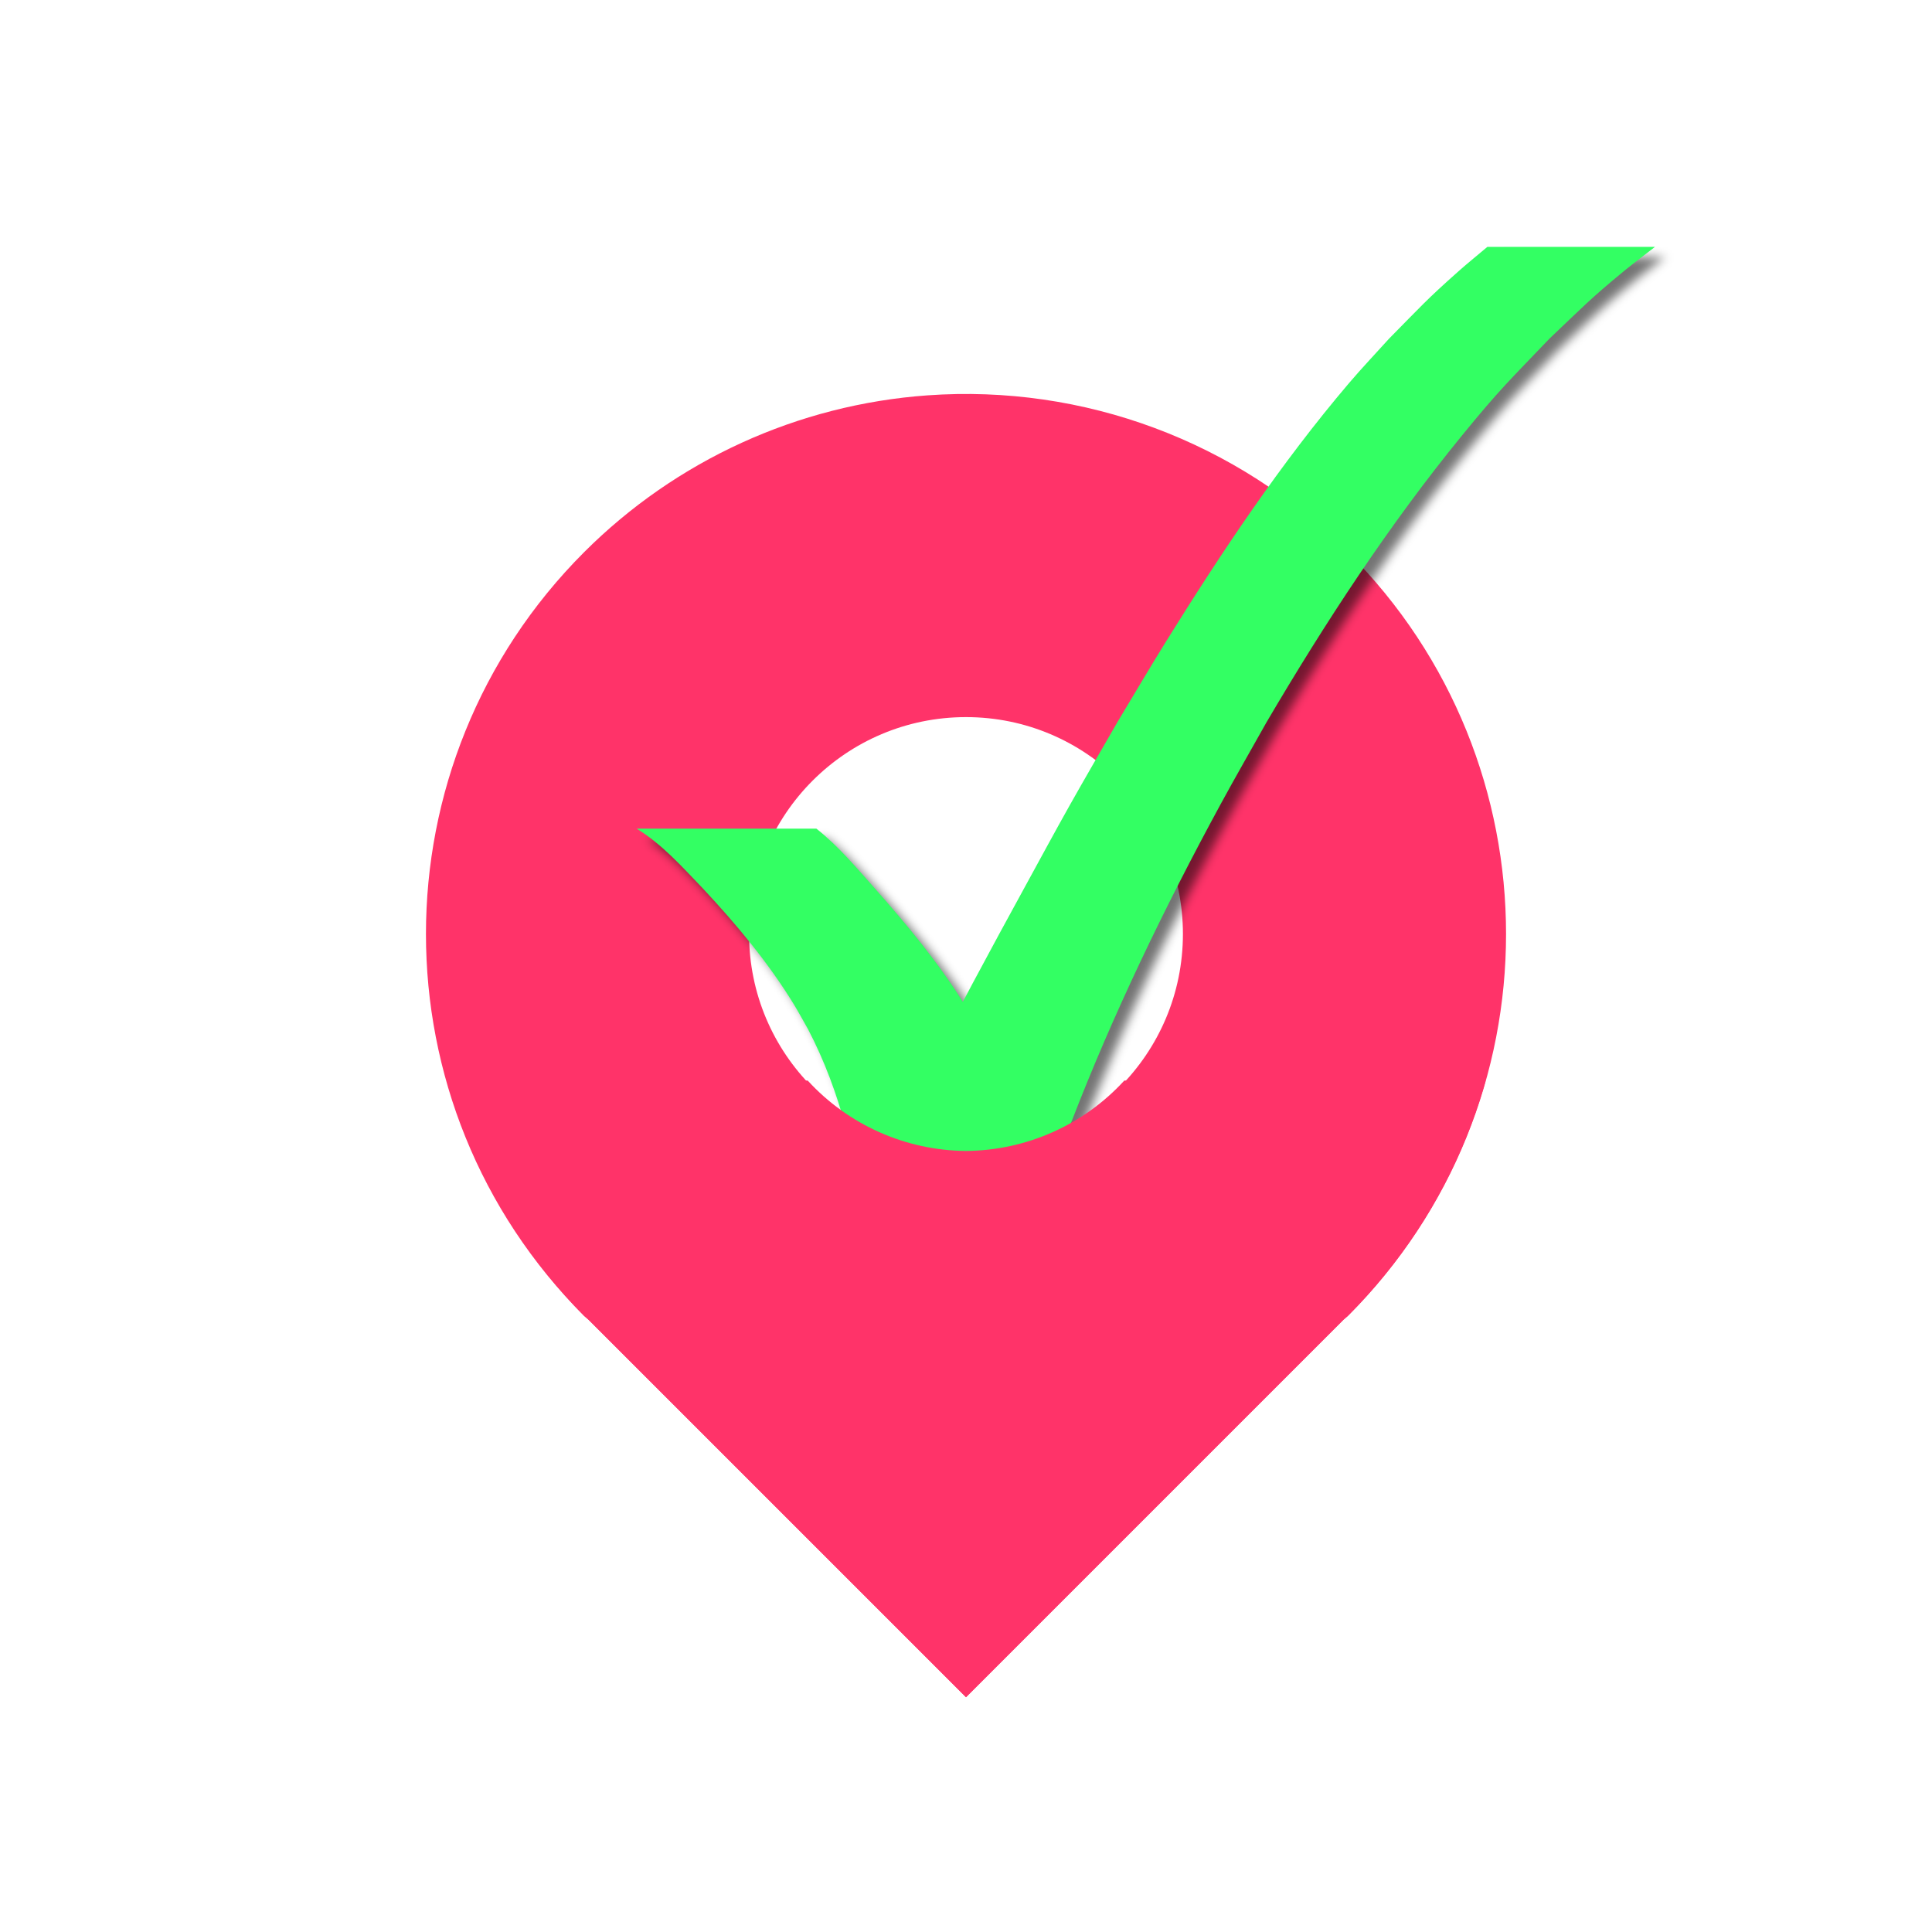
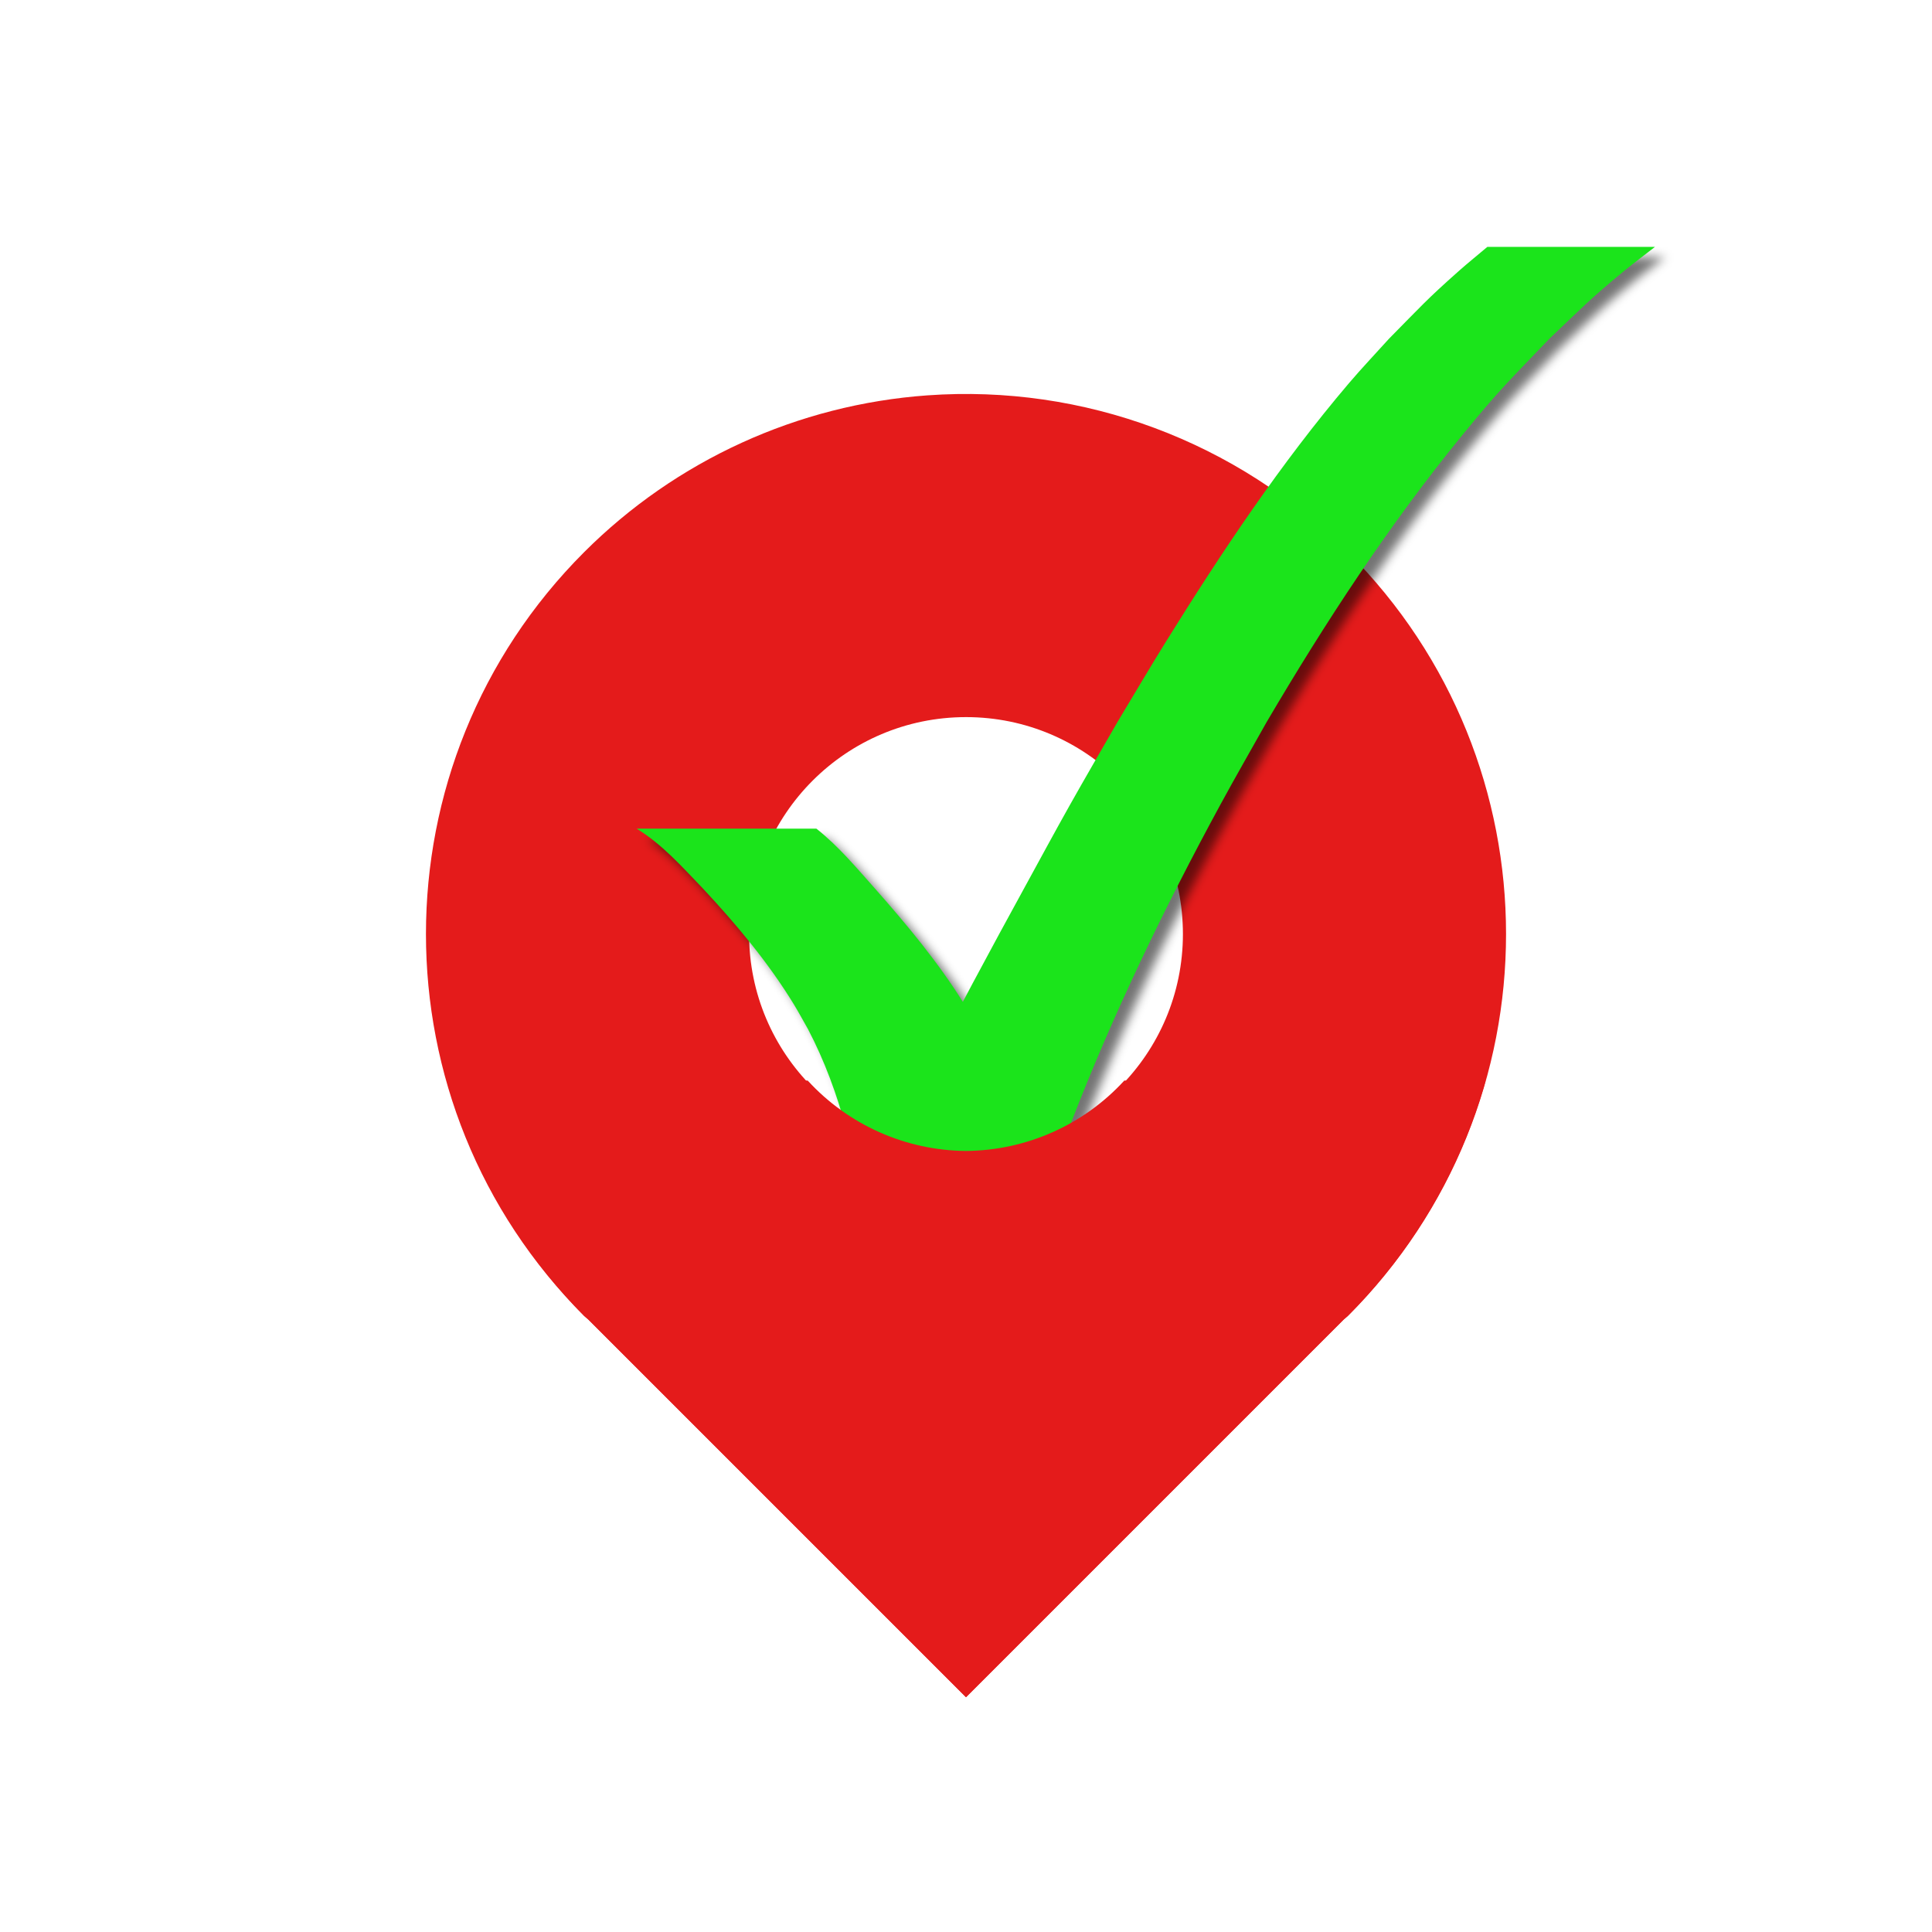
<svg xmlns="http://www.w3.org/2000/svg" xmlns:xlink="http://www.w3.org/1999/xlink" width="512" height="512" viewBox="0 0 512 512" version="1.1" id="svg5">
  <defs id="defs2">
-     <color-profile name="MNE007ZA1-1--1-2022-02-24-13-15-2.2-F-S-XYZLUT-MTX" xlink:href=".local/share/icc/MNE007ZA1-1%20%231%202022-02-24%2013-15%202.2%20F-S%20XYZLUT+MTX.icc" id="color-profile37063" />
+     <color-profile name="MNE007ZA1-1--1-2022-02-24-13-15-2.2-F-S-XYZLUT-MTX" xlink:href=".local/share/icc/MNE007ZA1-1%20%231%202022-02-24%2013-15%202.2%20F-S%20XYZLUT+MTX.icc" id="color-profile4492" />
    <filter style="color-interpolation-filters:sRGB;" id="filter15547" x="-0.012" y="-0.013" width="1.034" height="1.036">
      <feFlood flood-opacity="0.545" flood-color="rgb(0,0,0)" result="flood" id="feFlood15537" />
      <feComposite in="flood" in2="SourceGraphic" operator="in" result="composite1" id="feComposite15539" />
      <feGaussianBlur in="composite1" stdDeviation="1.5" result="blur" id="feGaussianBlur15541" />
      <feOffset dx="3" dy="3" result="offset" id="feOffset15543" />
      <feComposite in="SourceGraphic" in2="offset" operator="over" result="composite2" id="feComposite15545" />
    </filter>
  </defs>
  <g id="layer1">
    <rect style="fill:#ffffff;fill-opacity:1;stroke:none;stroke-width:1.336;stroke-miterlimit:4;stroke-dasharray:none;stroke-opacity:1" id="rect36914" width="512" height="512" x="0" y="0" />
-     <g id="g36474" transform="translate(0,13.09395)">
-       <path id="path3706" style="fill:#ff3369;fill-opacity:1;stroke-width:1.15;stroke-miterlimit:4;stroke-dasharray:none" d="m 245.79,91.678 a 143.119,143.119 0 0 0 -90.989,41.555 143.119,143.119 0 0 0 0,202.401 143.119,143.119 0 0 0 1.105,0.957 L 256,436.687 356.095,336.592 a 143.119,143.119 0 0 0 0.01,-0.01 143.119,143.119 0 0 0 1.095,-0.947 143.119,143.119 0 0 0 0,-202.401 A 143.119,143.119 0 0 0 245.79,91.678 Z m 10.21,85.27 a 57.486,57.486 0 0 1 57.485,57.487 57.486,57.486 0 0 1 -57.485,57.485 57.486,57.486 0 0 1 -57.485,-57.485 57.486,57.486 0 0 1 57.485,-57.487 z m -99.956,159.764 a 143.119,143.119 0 0 0 12.415,10.758 143.119,143.119 0 0 1 -12.415,-10.758 z m 199.912,0 a 143.119,143.119 0 0 1 -12.415,10.758 143.119,143.119 0 0 0 12.415,-10.758 z m -180.189,15.85 a 143.119,143.119 0 0 0 7.776,4.998 143.119,143.119 0 0 1 -7.776,-4.998 z m 160.467,0 a 143.119,143.119 0 0 1 -7.776,4.998 143.119,143.119 0 0 0 7.776,-4.998 z m -144.418,9.496 a 143.119,143.119 0 0 0 8.03,3.666 143.119,143.119 0 0 1 -8.03,-3.666 z m 128.368,0 a 143.119,143.119 0 0 1 -8.03,3.666 143.119,143.119 0 0 0 8.03,-3.666 z m -111.582,7.238 a 143.119,143.119 0 0 0 9.498,2.79 143.119,143.119 0 0 1 -9.498,-2.79 z m 94.796,0 a 143.119,143.119 0 0 1 -9.498,2.79 143.119,143.119 0 0 0 9.498,-2.79 z m -69.891,6.126 a 143.119,143.119 0 0 0 8.496,1.221 143.119,143.119 0 0 1 -8.496,-1.221 z m 44.987,0 a 143.119,143.119 0 0 1 -8.496,1.221 143.119,143.119 0 0 0 8.496,-1.221 z m -26.665,1.765 a 143.119,143.119 0 0 0 8.343,0 143.119,143.119 0 0 1 -8.343,0 z" />
-       <path style="fill:#33ff63;fill-opacity:1;stroke:none;stroke-width:1.523;stroke-opacity:1;filter:url(#filter15547)" id="path8390" d="m 159.044,195.856 c 7.603,4.622 13.615,11.455 19.728,17.81 9.953,10.662 19.387,21.925 27.027,34.389 1.517,2.475 2.879,5.041 4.319,7.562 4.94,9.439 8.621,19.477 11.373,29.757 1.012,3.779 1.813,7.562 2.659,11.377 0.312,1.299 0.461,2.648 0.936,3.896 0.226,0.592 0.497,1.517 1.13,1.528 18.24,0.306 36.524,0.652 54.724,-0.592 1.248,-0.085 1.316,-2.135 1.836,-3.273 1.156,-2.532 5.281,-13.708 5.77,-15.011 12.541,-32.486 27.757,-63.916 44.364,-94.507 4.494,-8.278 9.206,-16.436 13.808,-24.654 17.473,-29.709 36.402,-58.676 58.219,-85.406 11.335,-13.887 14.04,-16.264 26.037,-28.84 9.917,-9.406 12.045,-11.781 22.223,-20.157 3.019,-2.484 6.167,-4.807 9.25,-7.211 0,0 -49.942,0 -49.942,0 v 0 c -2.845,2.404 -5.748,4.74 -8.535,7.211 -9.686,8.59 -11.305,10.57 -20.775,20.157 -3.984,4.424 -8.096,8.736 -11.953,13.271 -20.36,23.936 -37.9,50.277 -54.466,76.924 -4.943,7.951 -9.67,16.034 -14.505,24.051 -4.713,8.218 -9.501,16.394 -14.14,24.654 -4.482,7.98 -8.829,16.035 -13.223,24.064 -10.551,19.275 -21.022,38.608 -30.888,58.246 -2.027,4.036 -3.935,8.131 -5.903,12.196 -1.064,2.134 -5.871,12.034 -7.728,15.011 -0.73,1.171 -3.909,3.164 -2.533,3.273 17.062,1.351 34.228,0.395 51.342,0.592 -0.589,-0.509 -1.378,-0.853 -1.766,-1.528 -0.685,-1.192 -0.9,-2.597 -1.35,-3.896 -4.084,-14.043 -8.093,-28.209 -15.133,-41.134 -1.447,-2.521 -2.808,-5.093 -4.342,-7.562 -7.657,-12.323 -17.006,-23.54 -26.586,-34.389 -5.513,-6.187 -10.892,-12.65 -17.42,-17.81 0,0 -53.557,0 -53.557,0 z" transform="matrix(0.8895151,0,0,0.8895151,27.23993,32.29233)" />
-       <path id="rect14380" style="fill:#ff3369;fill-opacity:1;stroke-width:1.15" d="m 118.593,273.268 a 143.119,143.119 0 0 0 36.208,62.367 143.119,143.119 0 0 0 1.105,0.957 L 256,436.687 356.095,336.592 a 143.119,143.119 0 0 0 0.01,-0.01 143.119,143.119 0 0 0 1.095,-0.947 143.119,143.119 0 0 0 36.512,-62.367 h -95.76 a 57.486,57.486 0 0 1 -41.951,18.652 57.486,57.486 0 0 1 -41.951,-18.652 z" />
-     </g>
+     <path id="path3706" style="fill:#e41b1b;fill-opacity:1;stroke-width:1.15;stroke-miterlimit:4;stroke-dasharray:none" d="m 245.79,104.772 a 143.119,143.119 0 0 0 -90.989,41.555 143.119,143.119 0 0 0 0,202.401 143.119,143.119 0 0 0 1.105,0.957 L 256,449.78 356.095,349.686 a 143.119,143.119 0 0 0 0.01,-0.01 143.119,143.119 0 0 0 1.095,-0.947 143.119,143.119 0 0 0 0,-202.401 143.119,143.119 0 0 0 -111.41,-41.555 z m 10.21,85.27 a 57.486,57.486 0 0 1 57.485,57.487 57.486,57.486 0 0 1 -57.485,57.485 57.486,57.486 0 0 1 -57.485,-57.485 57.486,57.486 0 0 1 57.485,-57.487 z m -99.956,159.764 a 143.119,143.119 0 0 0 12.415,10.758 143.119,143.119 0 0 1 -12.415,-10.758 z m 199.912,0 a 143.119,143.119 0 0 1 -12.415,10.758 143.119,143.119 0 0 0 12.415,-10.758 z m -180.189,15.85 a 143.119,143.119 0 0 0 7.776,4.998 143.119,143.119 0 0 1 -7.776,-4.998 z m 160.467,0 a 143.119,143.119 0 0 1 -7.776,4.998 143.119,143.119 0 0 0 7.776,-4.998 z m -144.418,9.496 a 143.119,143.119 0 0 0 8.03,3.666 143.119,143.119 0 0 1 -8.03,-3.666 z m 128.368,0 a 143.119,143.119 0 0 1 -8.03,3.666 143.119,143.119 0 0 0 8.03,-3.666 z m -111.582,7.238 a 143.119,143.119 0 0 0 9.498,2.79 143.119,143.119 0 0 1 -9.498,-2.79 z m 94.796,0 a 143.119,143.119 0 0 1 -9.498,2.79 143.119,143.119 0 0 0 9.498,-2.79 z m -69.891,6.126 a 143.119,143.119 0 0 0 8.496,1.221 143.119,143.119 0 0 1 -8.496,-1.221 z m 44.987,0 a 143.119,143.119 0 0 1 -8.496,1.221 143.119,143.119 0 0 0 8.496,-1.221 z m -26.665,1.765 a 143.119,143.119 0 0 0 8.343,0 143.119,143.119 0 0 1 -8.343,0 z" />
+     <path style="fill:#1be41b;fill-opacity:1;stroke:none;stroke-width:1.523;stroke-opacity:1;filter:url(#filter15547)" id="path8390" d="m 159.044,195.856 c 7.603,4.622 13.615,11.455 19.728,17.81 9.953,10.662 19.387,21.925 27.027,34.389 1.517,2.475 2.879,5.041 4.319,7.562 4.94,9.439 8.621,19.477 11.373,29.757 1.012,3.779 1.813,7.562 2.659,11.377 0.312,1.299 0.461,2.648 0.936,3.896 0.226,0.592 0.497,1.517 1.13,1.528 18.24,0.306 36.524,0.652 54.724,-0.592 1.248,-0.085 1.316,-2.135 1.836,-3.273 1.156,-2.532 5.281,-13.708 5.77,-15.011 12.541,-32.486 27.757,-63.916 44.364,-94.507 4.494,-8.278 9.206,-16.436 13.808,-24.654 17.473,-29.709 36.402,-58.676 58.219,-85.406 11.335,-13.887 14.04,-16.264 26.037,-28.84 9.917,-9.406 12.045,-11.781 22.223,-20.157 3.019,-2.484 6.167,-4.807 9.25,-7.211 0,0 -49.942,0 -49.942,0 v 0 c -2.845,2.404 -5.748,4.74 -8.535,7.211 -9.686,8.59 -11.305,10.57 -20.775,20.157 -3.984,4.424 -8.096,8.736 -11.953,13.271 -20.36,23.936 -37.9,50.277 -54.466,76.924 -4.943,7.951 -9.67,16.034 -14.505,24.051 -4.713,8.218 -9.501,16.394 -14.14,24.654 -4.482,7.98 -8.829,16.035 -13.223,24.064 -10.551,19.275 -21.022,38.608 -30.888,58.246 -2.027,4.036 -3.935,8.131 -5.903,12.196 -1.064,2.134 -5.871,12.034 -7.728,15.011 -0.73,1.171 -3.909,3.164 -2.533,3.273 17.062,1.351 34.228,0.395 51.342,0.592 -0.589,-0.509 -1.378,-0.853 -1.766,-1.528 -0.685,-1.192 -0.9,-2.597 -1.35,-3.896 -4.084,-14.043 -8.093,-28.209 -15.133,-41.134 -1.447,-2.521 -2.808,-5.093 -4.342,-7.562 -7.657,-12.323 -17.006,-23.54 -26.586,-34.389 -5.513,-6.187 -10.892,-12.65 -17.42,-17.81 0,0 -53.557,0 -53.557,0 z" transform="matrix(0.8895151,0,0,0.8895151,27.23993,45.38628)" />
+     <path id="rect14380" style="fill:#e41b1b;fill-opacity:1;stroke-width:1.15" d="m 118.593,286.362 a 143.119,143.119 0 0 0 36.208,62.367 143.119,143.119 0 0 0 1.105,0.957 L 256,449.78 356.095,349.686 a 143.119,143.119 0 0 0 0.01,-0.01 143.119,143.119 0 0 0 1.095,-0.947 143.119,143.119 0 0 0 36.512,-62.367 h -95.76 a 57.486,57.486 0 0 1 -41.951,18.652 57.486,57.486 0 0 1 -41.951,-18.652 z" />
  </g>
</svg>
